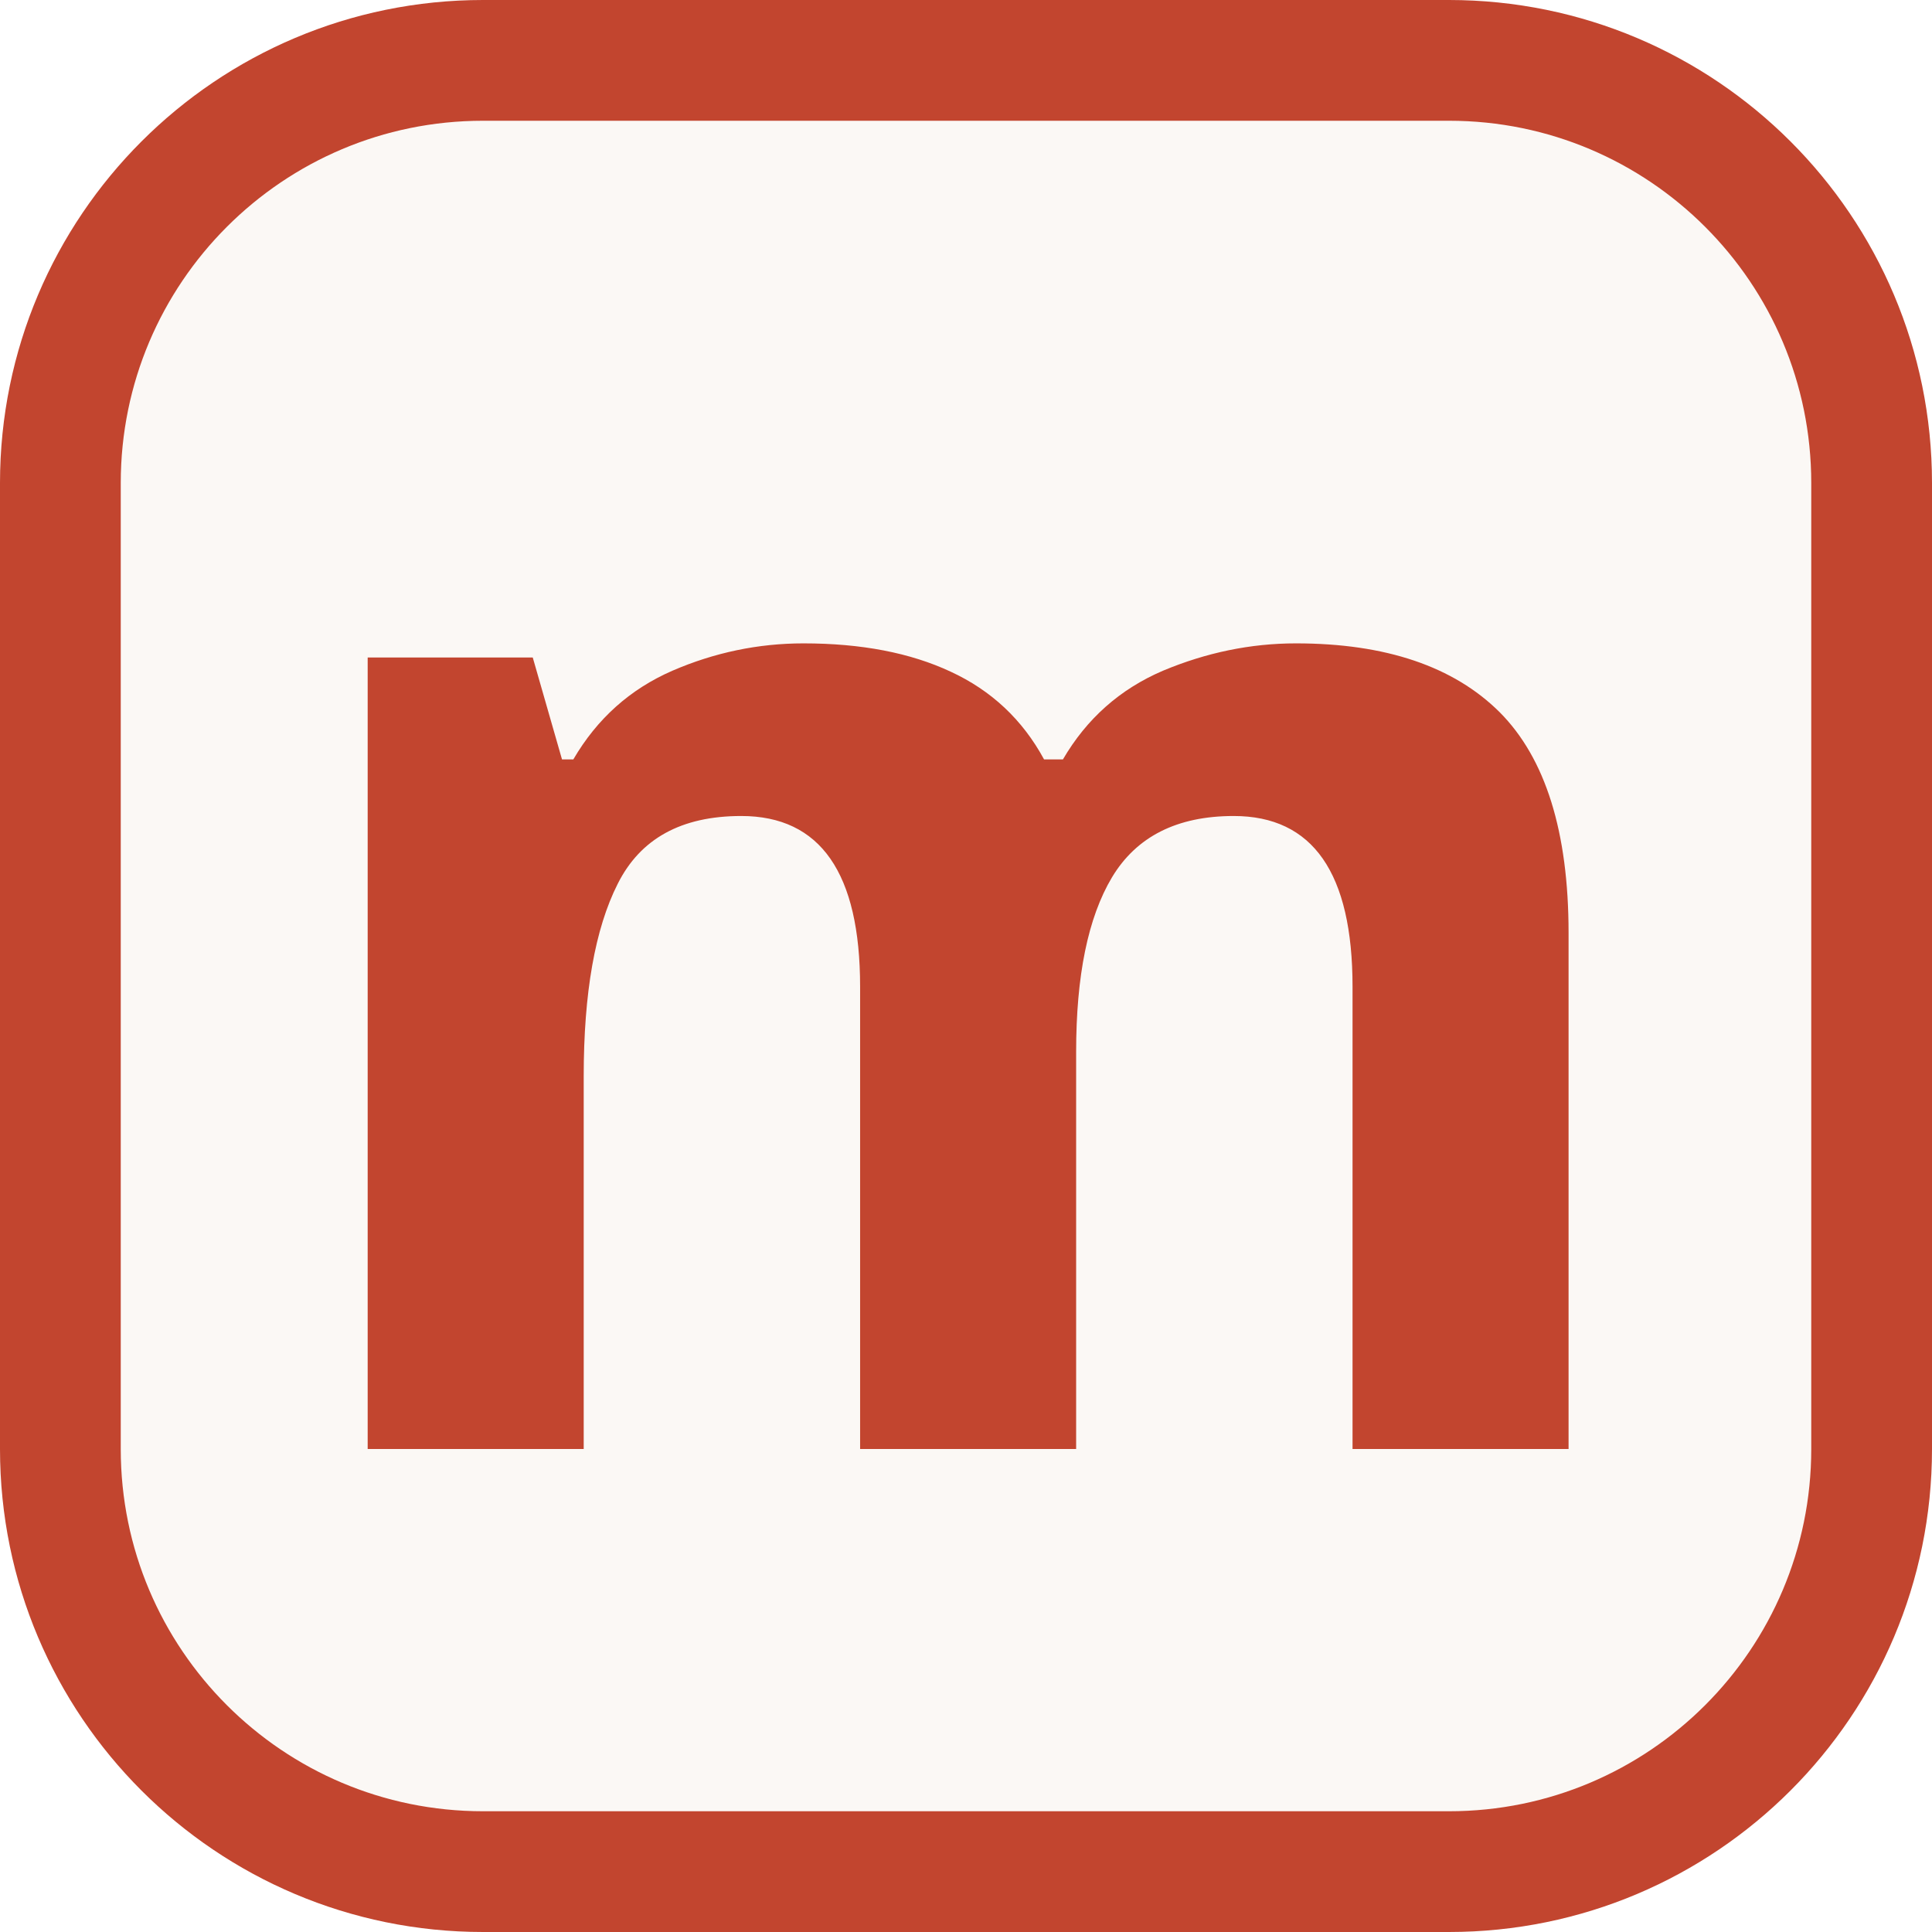
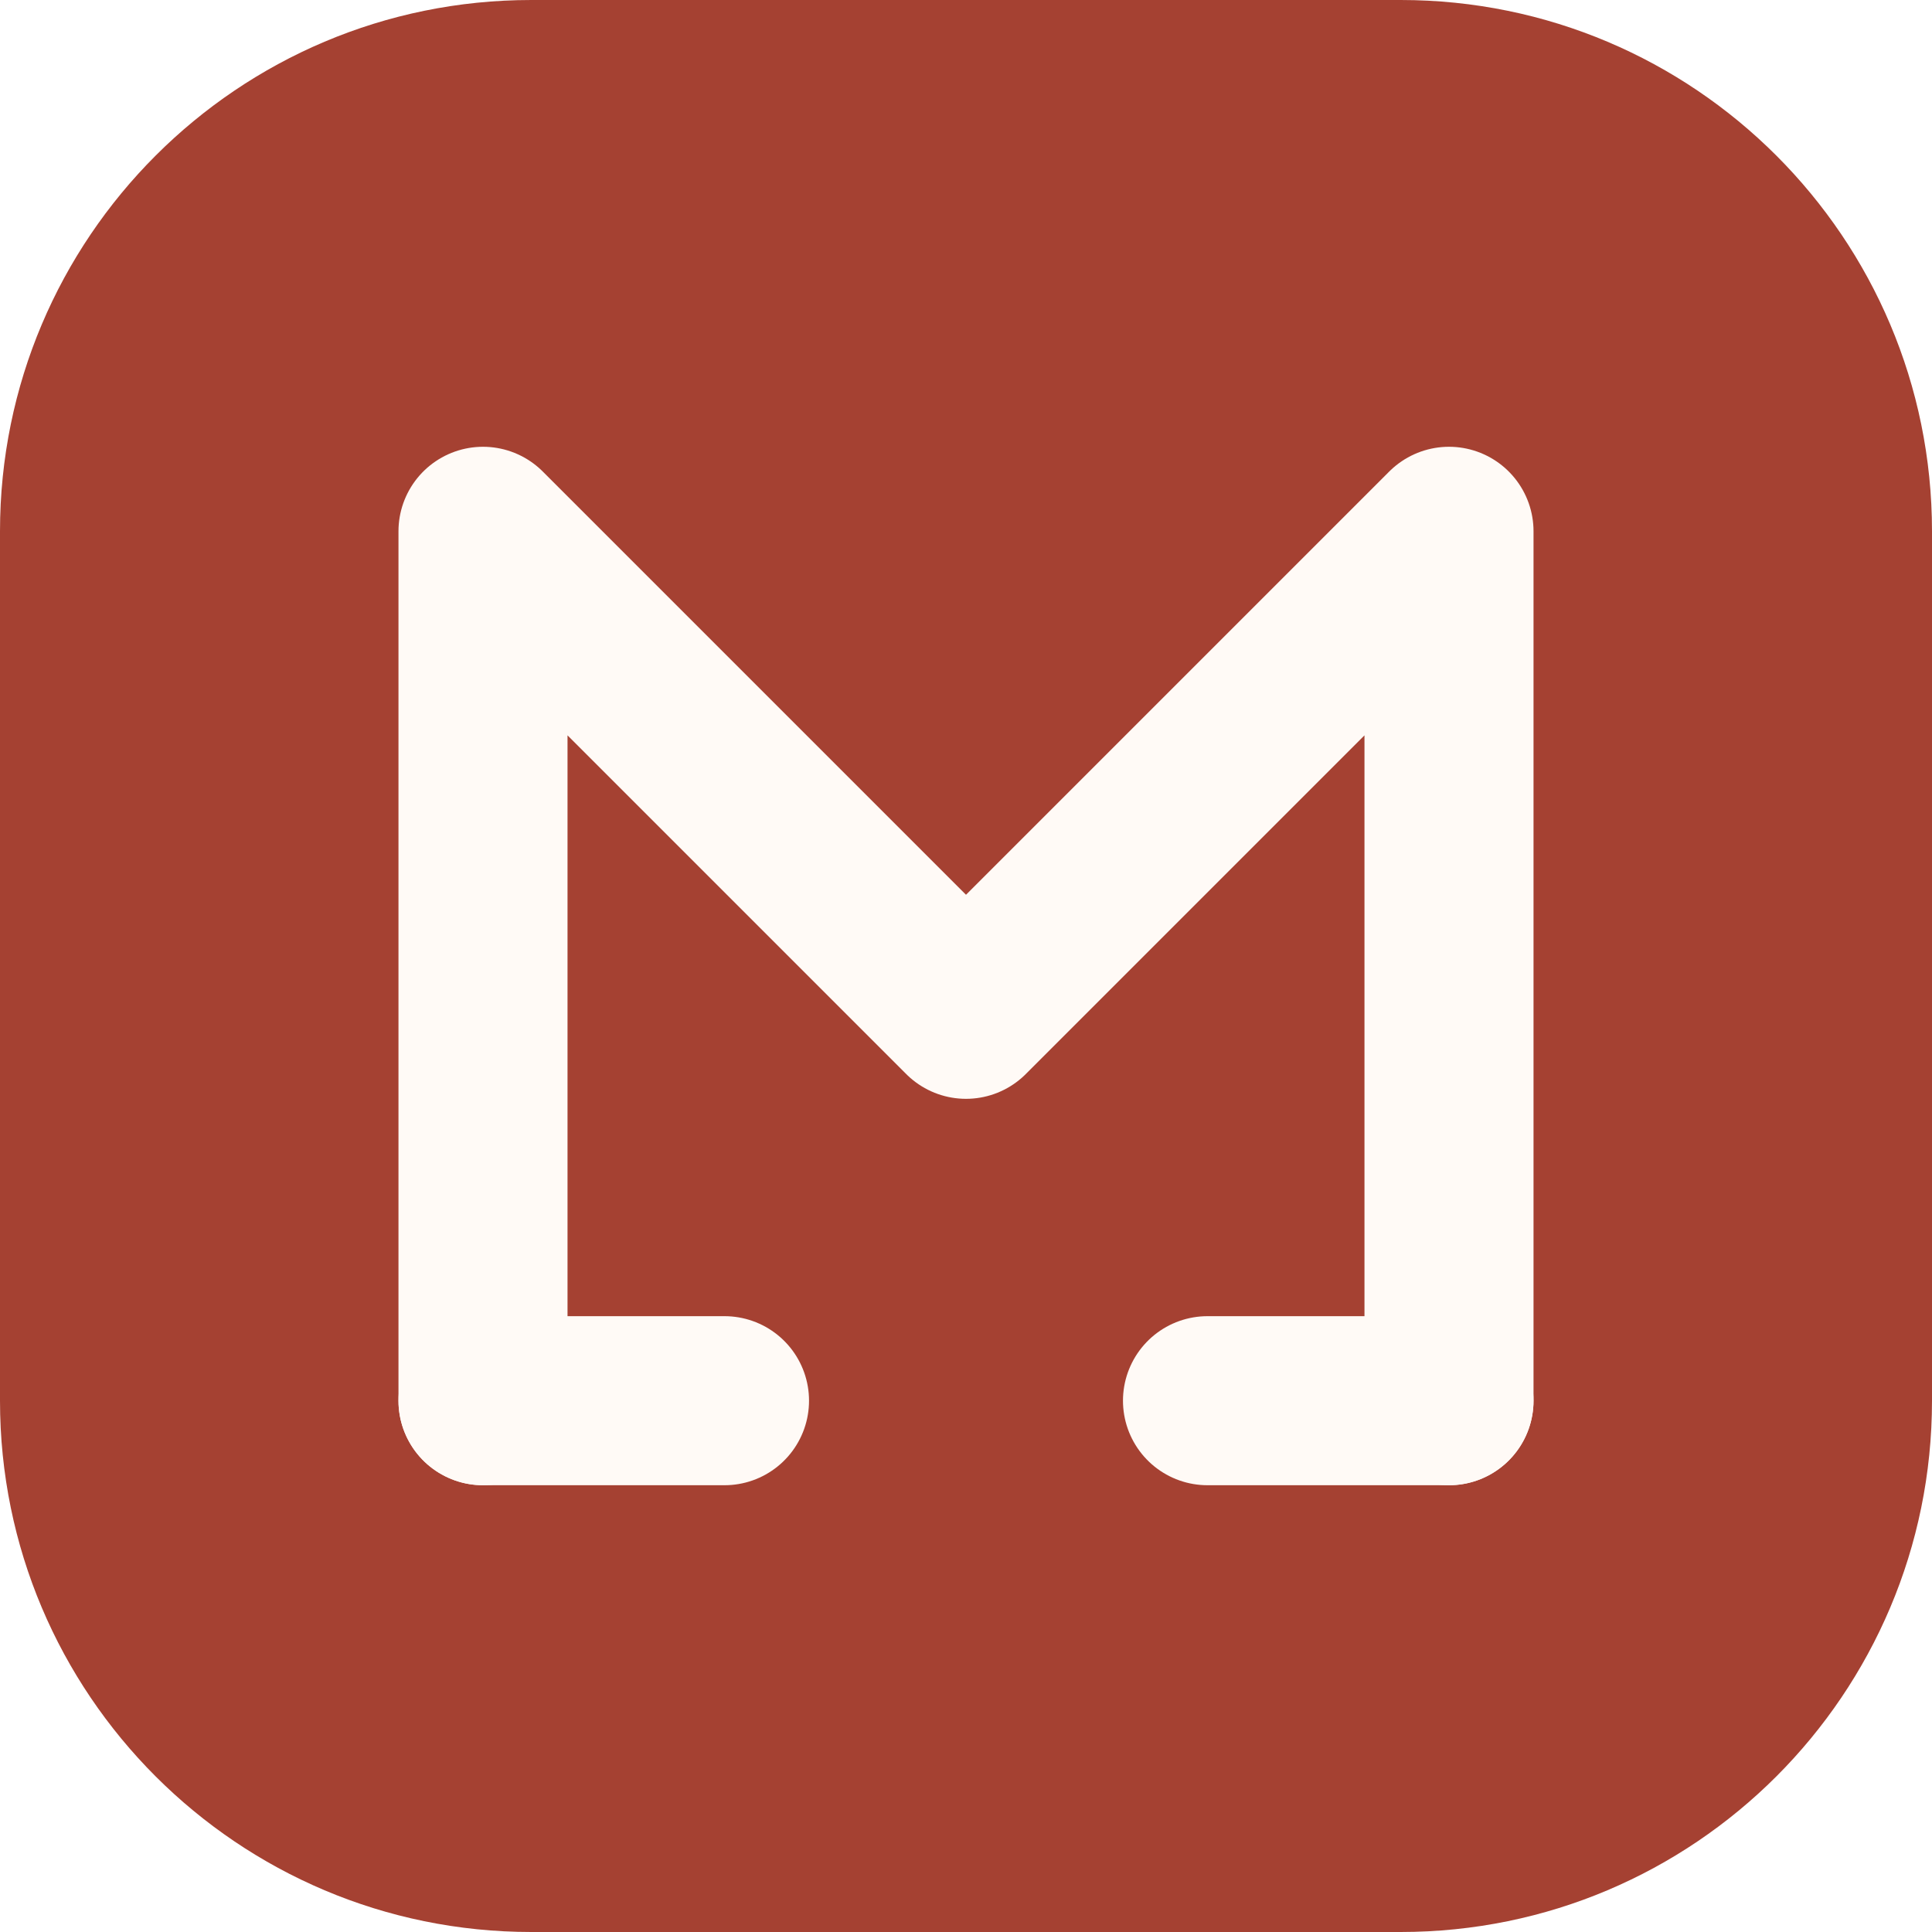
- <svg xmlns="http://www.w3.org/2000/svg" viewBox="0 0 32 32">
-   <rect x="1" y="1" width="30" height="30" rx="7" fill="#fbf8f5" stroke="#c2452f" stroke-width="2" />
-   <text x="16" y="24" text-anchor="middle" fill="#c2452f" font-family="system-ui,sans-serif" font-weight="700" font-size="24">m</text>
+ <svg xmlns="http://www.w3.org/2000/svg" viewBox="0 0 40 40" width="40" height="40" fill="none" role="img" aria-label="Mandali logo">
+   <rect width="40" height="40" rx="11" fill="#a54132" />
+   <path d="M10 29V11L20 21L30 11V29" stroke="#fffaf6" stroke-width="3.5" stroke-linecap="round" stroke-linejoin="round" />
+   <path d="M10 29H15M25 29H30" stroke="#fffaf6" stroke-width="3.5" stroke-linecap="round" />
</svg>
